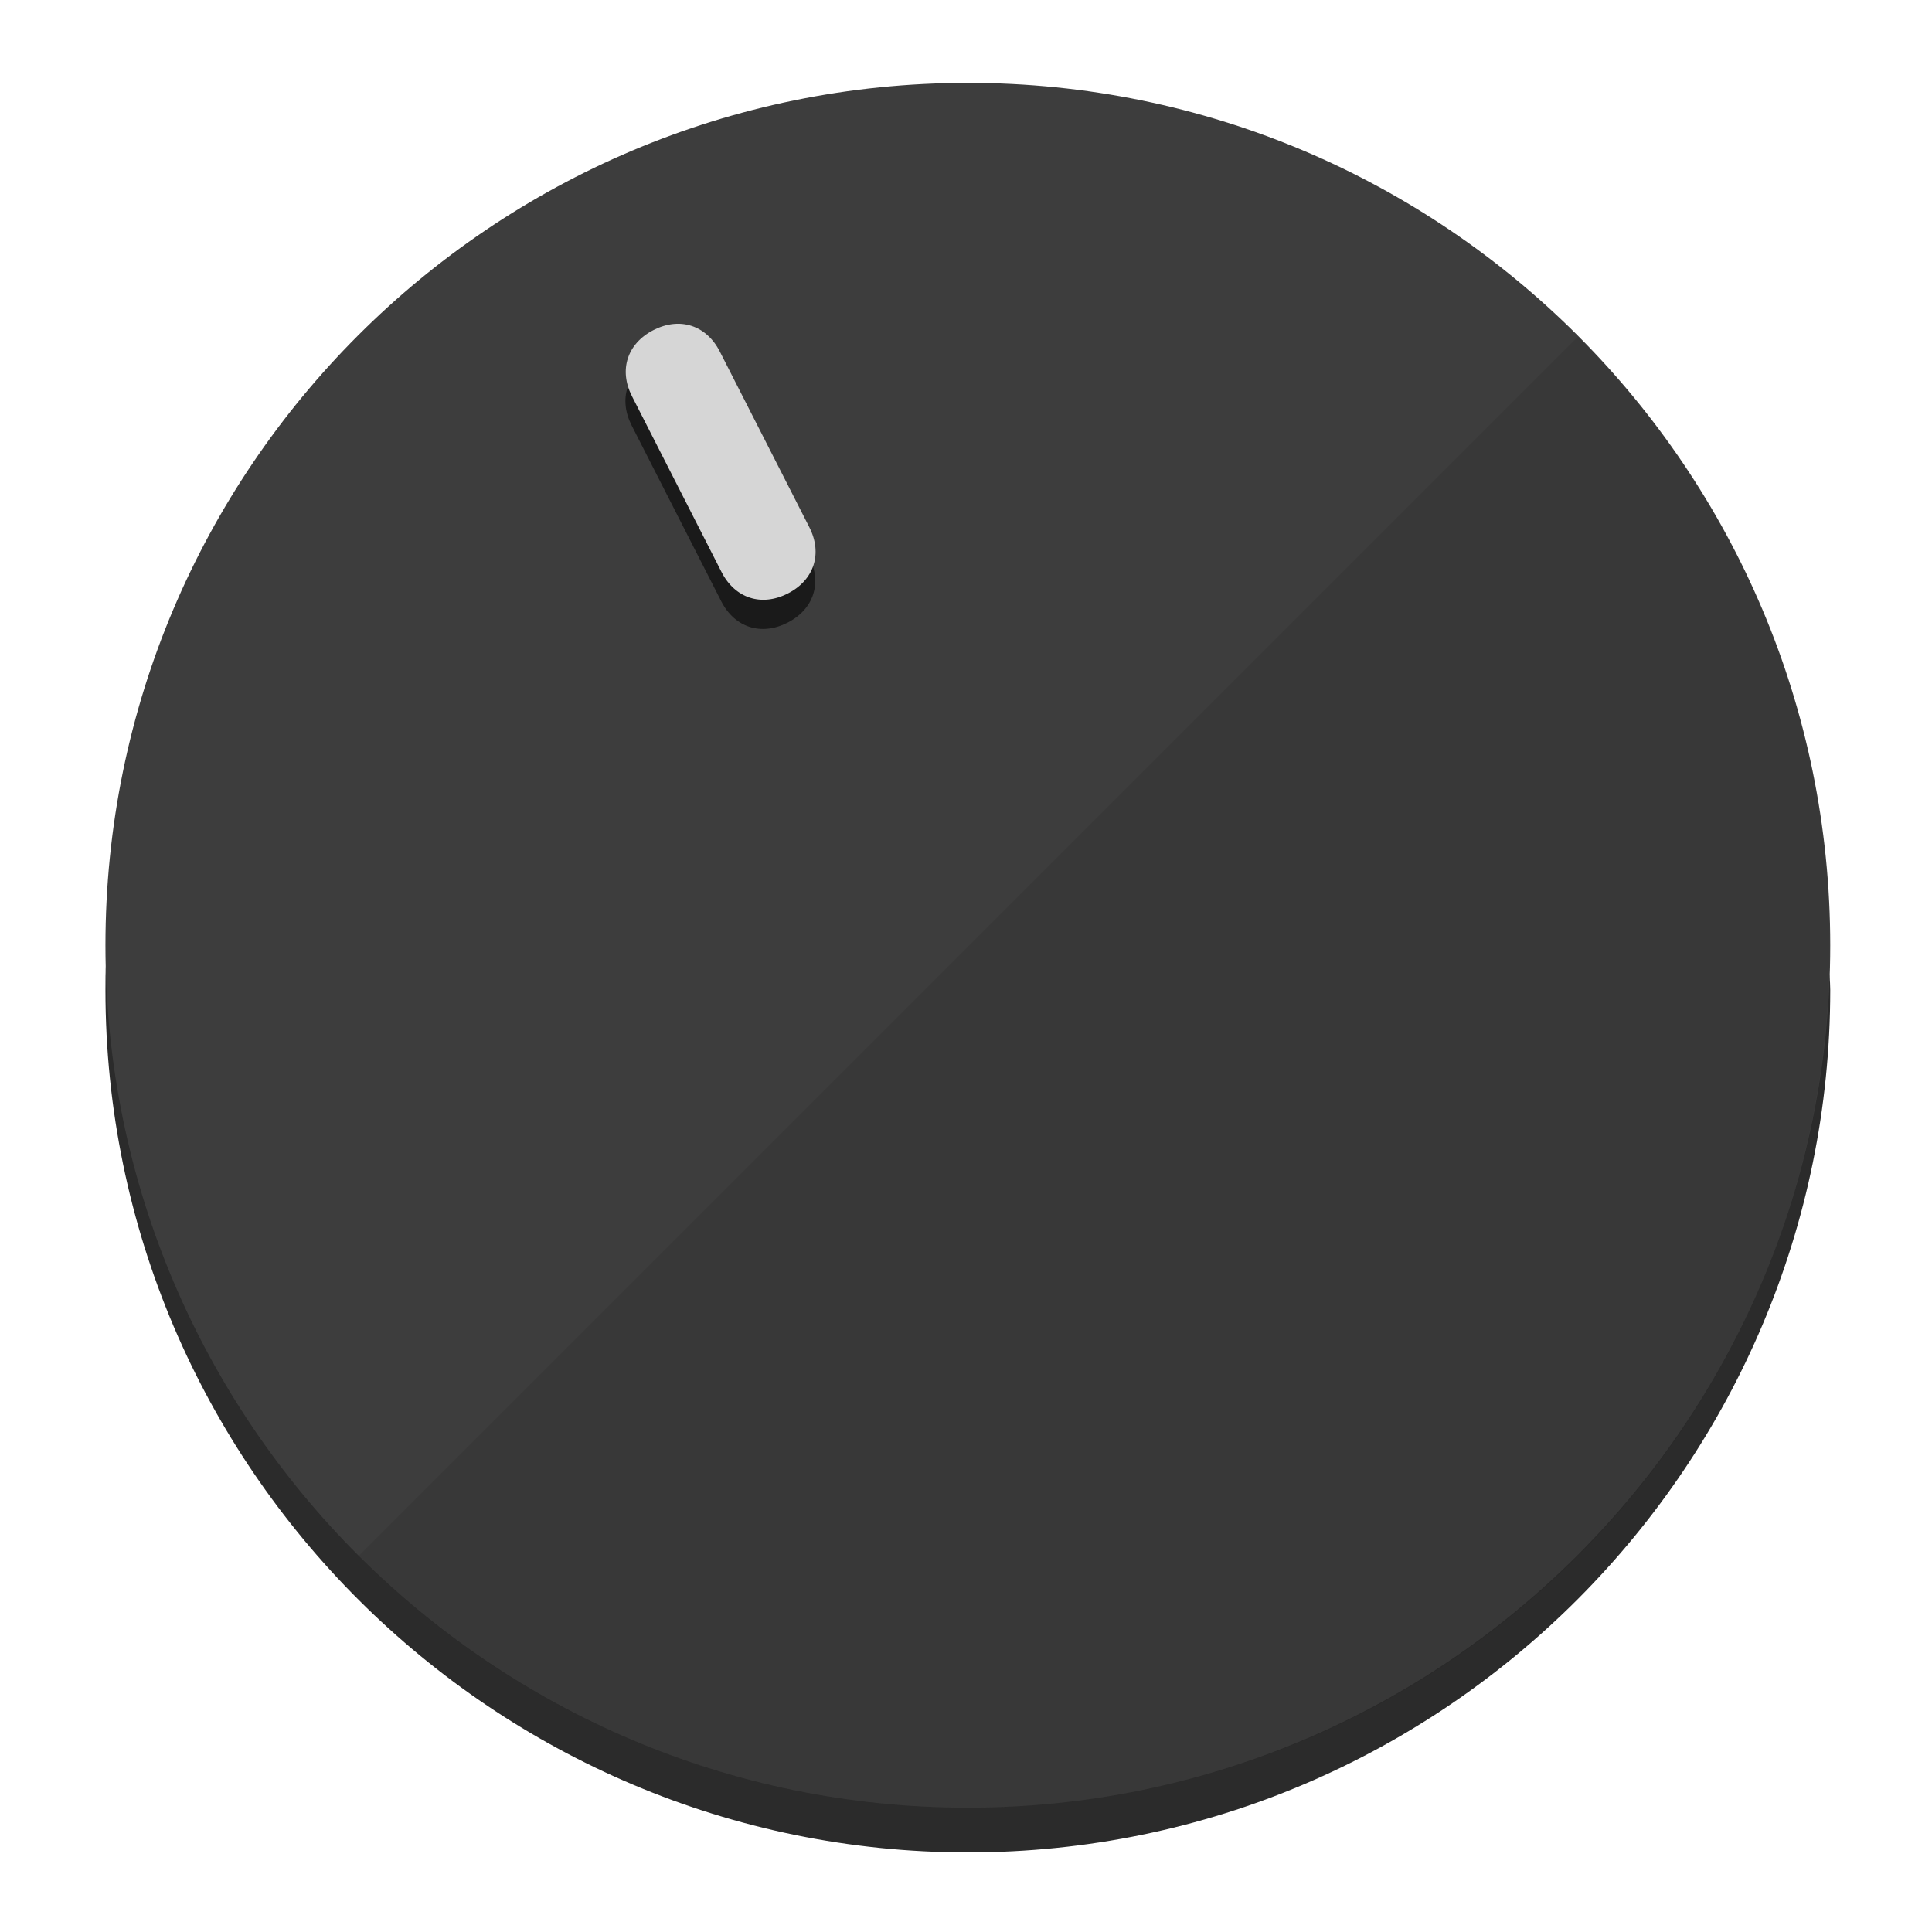
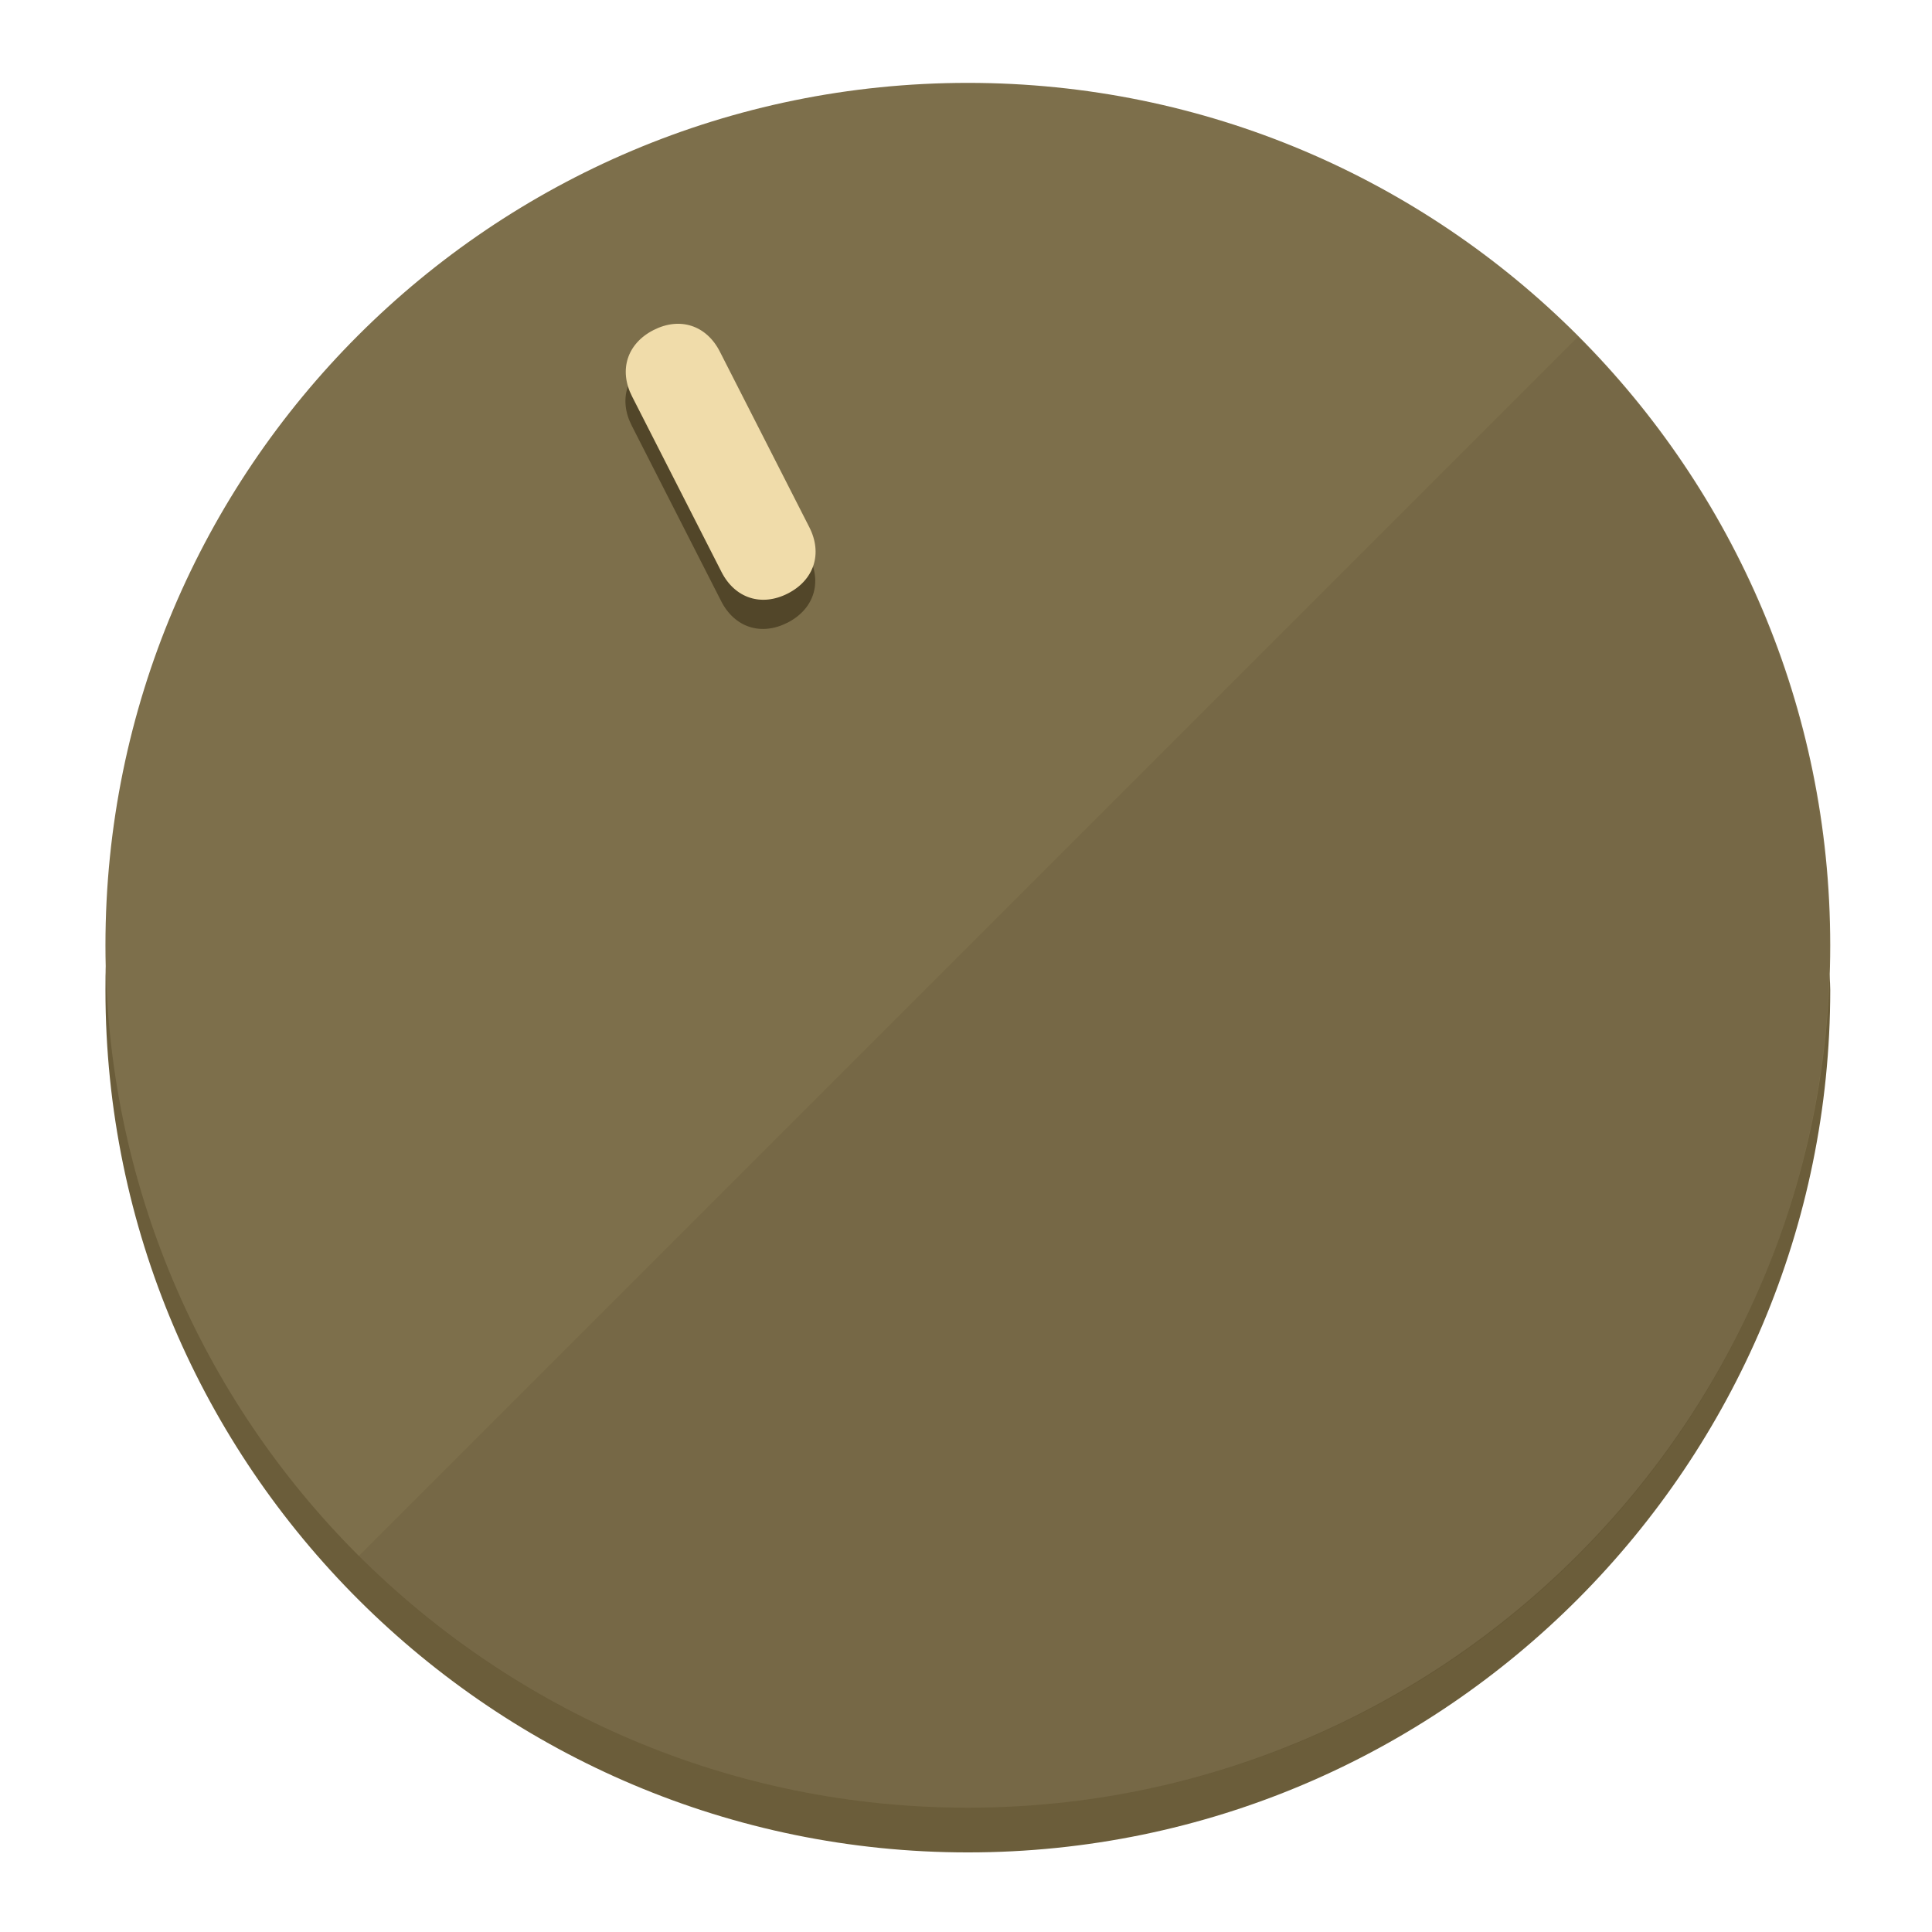
<svg xmlns="http://www.w3.org/2000/svg" height="120px" width="120px" version="1.1" id="Layer_1" viewBox="0 0 496.8 496.8" xml:space="preserve">
  <defs id="defs23" />
  <g id="g3158">
-     <path style="display:inline;fill:#2B2B2B;fill-opacity:1;stroke-width:1.584" d="m 248.875,445.92 c 116.582,0 212.89,-91.238 220.493,-205.286 0,5.069 1.267,8.87 1.267,13.939 0,121.651 -98.842,221.76 -221.76,221.76 -121.651,0 -221.76,-98.842 -221.76,-221.76 0,-5.069 0,-8.87 1.267,-13.939 7.603,114.048 103.91,205.286 220.493,205.286 z" id="path8" />
-     <circle style="display:inline;fill:#3D3D3D;fill-opacity:1;stroke-width:1.584" cx="248.875" cy="243.071" r="221.76" id="circle12" />
-     <path style="display:inline;fill:#1A1A1A;fill-opacity:0.154;stroke-width:1.587" d="m 405.744,86.606 c 86.308,86.308 86.308,227.193 0,313.5 -86.308,86.308 -227.193,86.308 -313.5,0" id="path14" />
+     <path style="display:inline;fill:#6B5D3A;fill-opacity:1;stroke-width:1.584" d="m 248.875,445.92 c 116.582,0 212.89,-91.238 220.493,-205.286 0,5.069 1.267,8.87 1.267,13.939 0,121.651 -98.842,221.76 -221.76,221.76 -121.651,0 -221.76,-98.842 -221.76,-221.76 0,-5.069 0,-8.87 1.267,-13.939 7.603,114.048 103.91,205.286 220.493,205.286 z" id="path8" />
+     <circle style="display:inline;fill:#7D6F4B;fill-opacity:1;stroke-width:1.584" cx="248.875" cy="243.071" r="221.76" id="circle12" />
+     <path style="display:inline;fill:#524629;fill-opacity:0.154;stroke-width:1.587" d="m 405.744,86.606 c 86.308,86.308 86.308,227.193 0,313.5 -86.308,86.308 -227.193,86.308 -313.5,0" id="path14" />
  </g>
  <g id="g3198">
    <circle style="display:none;fill:#000000;fill-opacity:0;stroke-width:1.584" cx="110.802" cy="329.835" r="221.76" id="circle12-3" transform="rotate(-27)" />
-     <path style="display:inline;fill:#1A1A1A;fill-opacity:1;stroke-width:1.584" d="m 208.027,143.077 c 3.452,6.774 1.237,13.592 -5.538,17.044 v 0 c -6.775,3.452 -13.592,1.237 -17.044,-5.538 l -23.012,-45.163 c -3.452,-6.775 -1.237,-13.592 5.538,-17.044 v 0 c 6.774,-3.452 13.592,-1.237 17.044,5.538 z" id="path3789" />
-     <path style="display:inline;fill:#D6D6D6;stroke-width:1.584" d="m 208.113,135.571 c 3.452,6.775 1.237,13.592 -5.538,17.044 v 0 c -6.774,3.452 -13.592,1.237 -17.044,-5.538 l -23.012,-45.163 c -3.452,-6.775 -1.237,-13.592 5.538,-17.044 v 0 c 6.775,-3.452 13.592,-1.237 17.044,5.538 z" id="path915" />
+     <path style="display:inline;fill:#524629;fill-opacity:1;stroke-width:1.584" d="m 208.027,143.077 c 3.452,6.774 1.237,13.592 -5.538,17.044 v 0 c -6.775,3.452 -13.592,1.237 -17.044,-5.538 l -23.012,-45.163 c -3.452,-6.775 -1.237,-13.592 5.538,-17.044 v 0 c 6.774,-3.452 13.592,-1.237 17.044,5.538 z" id="path3789" />
+     <path style="display:inline;fill:#F0DCAA;stroke-width:1.584" d="m 208.113,135.571 c 3.452,6.775 1.237,13.592 -5.538,17.044 v 0 c -6.774,3.452 -13.592,1.237 -17.044,-5.538 l -23.012,-45.163 c -3.452,-6.775 -1.237,-13.592 5.538,-17.044 v 0 c 6.775,-3.452 13.592,-1.237 17.044,5.538 z" id="path915" />
  </g>
</svg>
